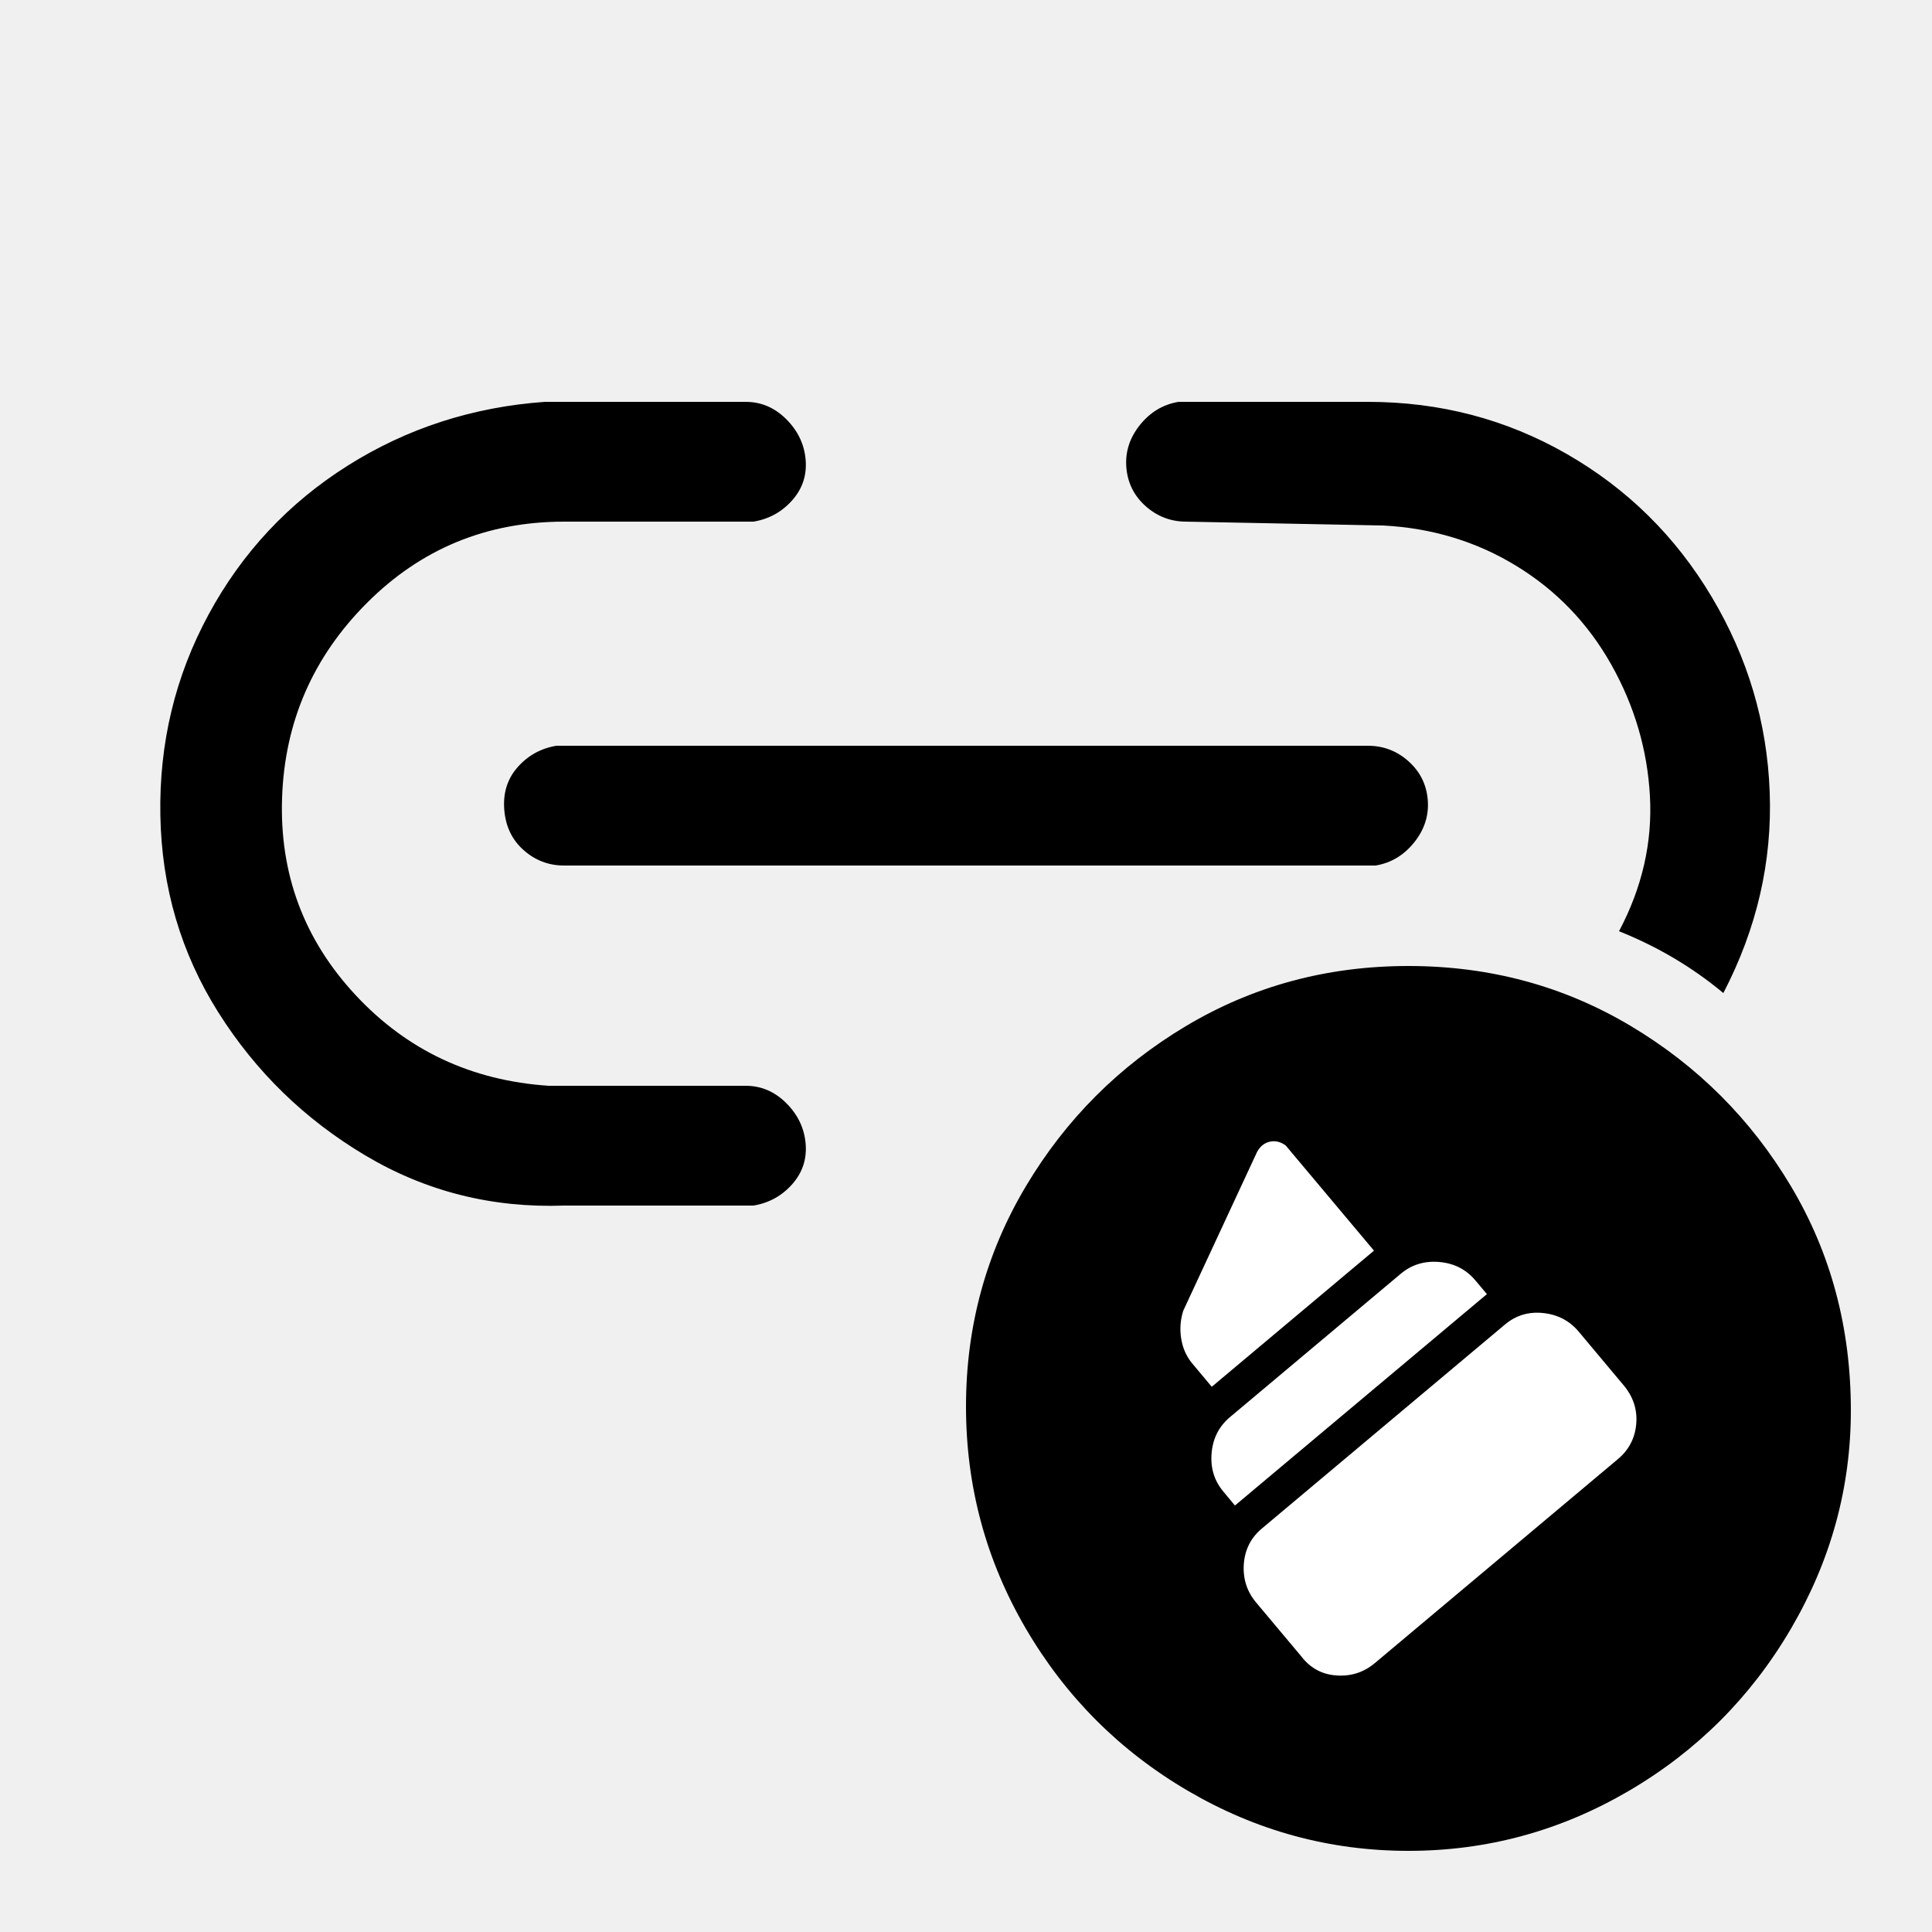
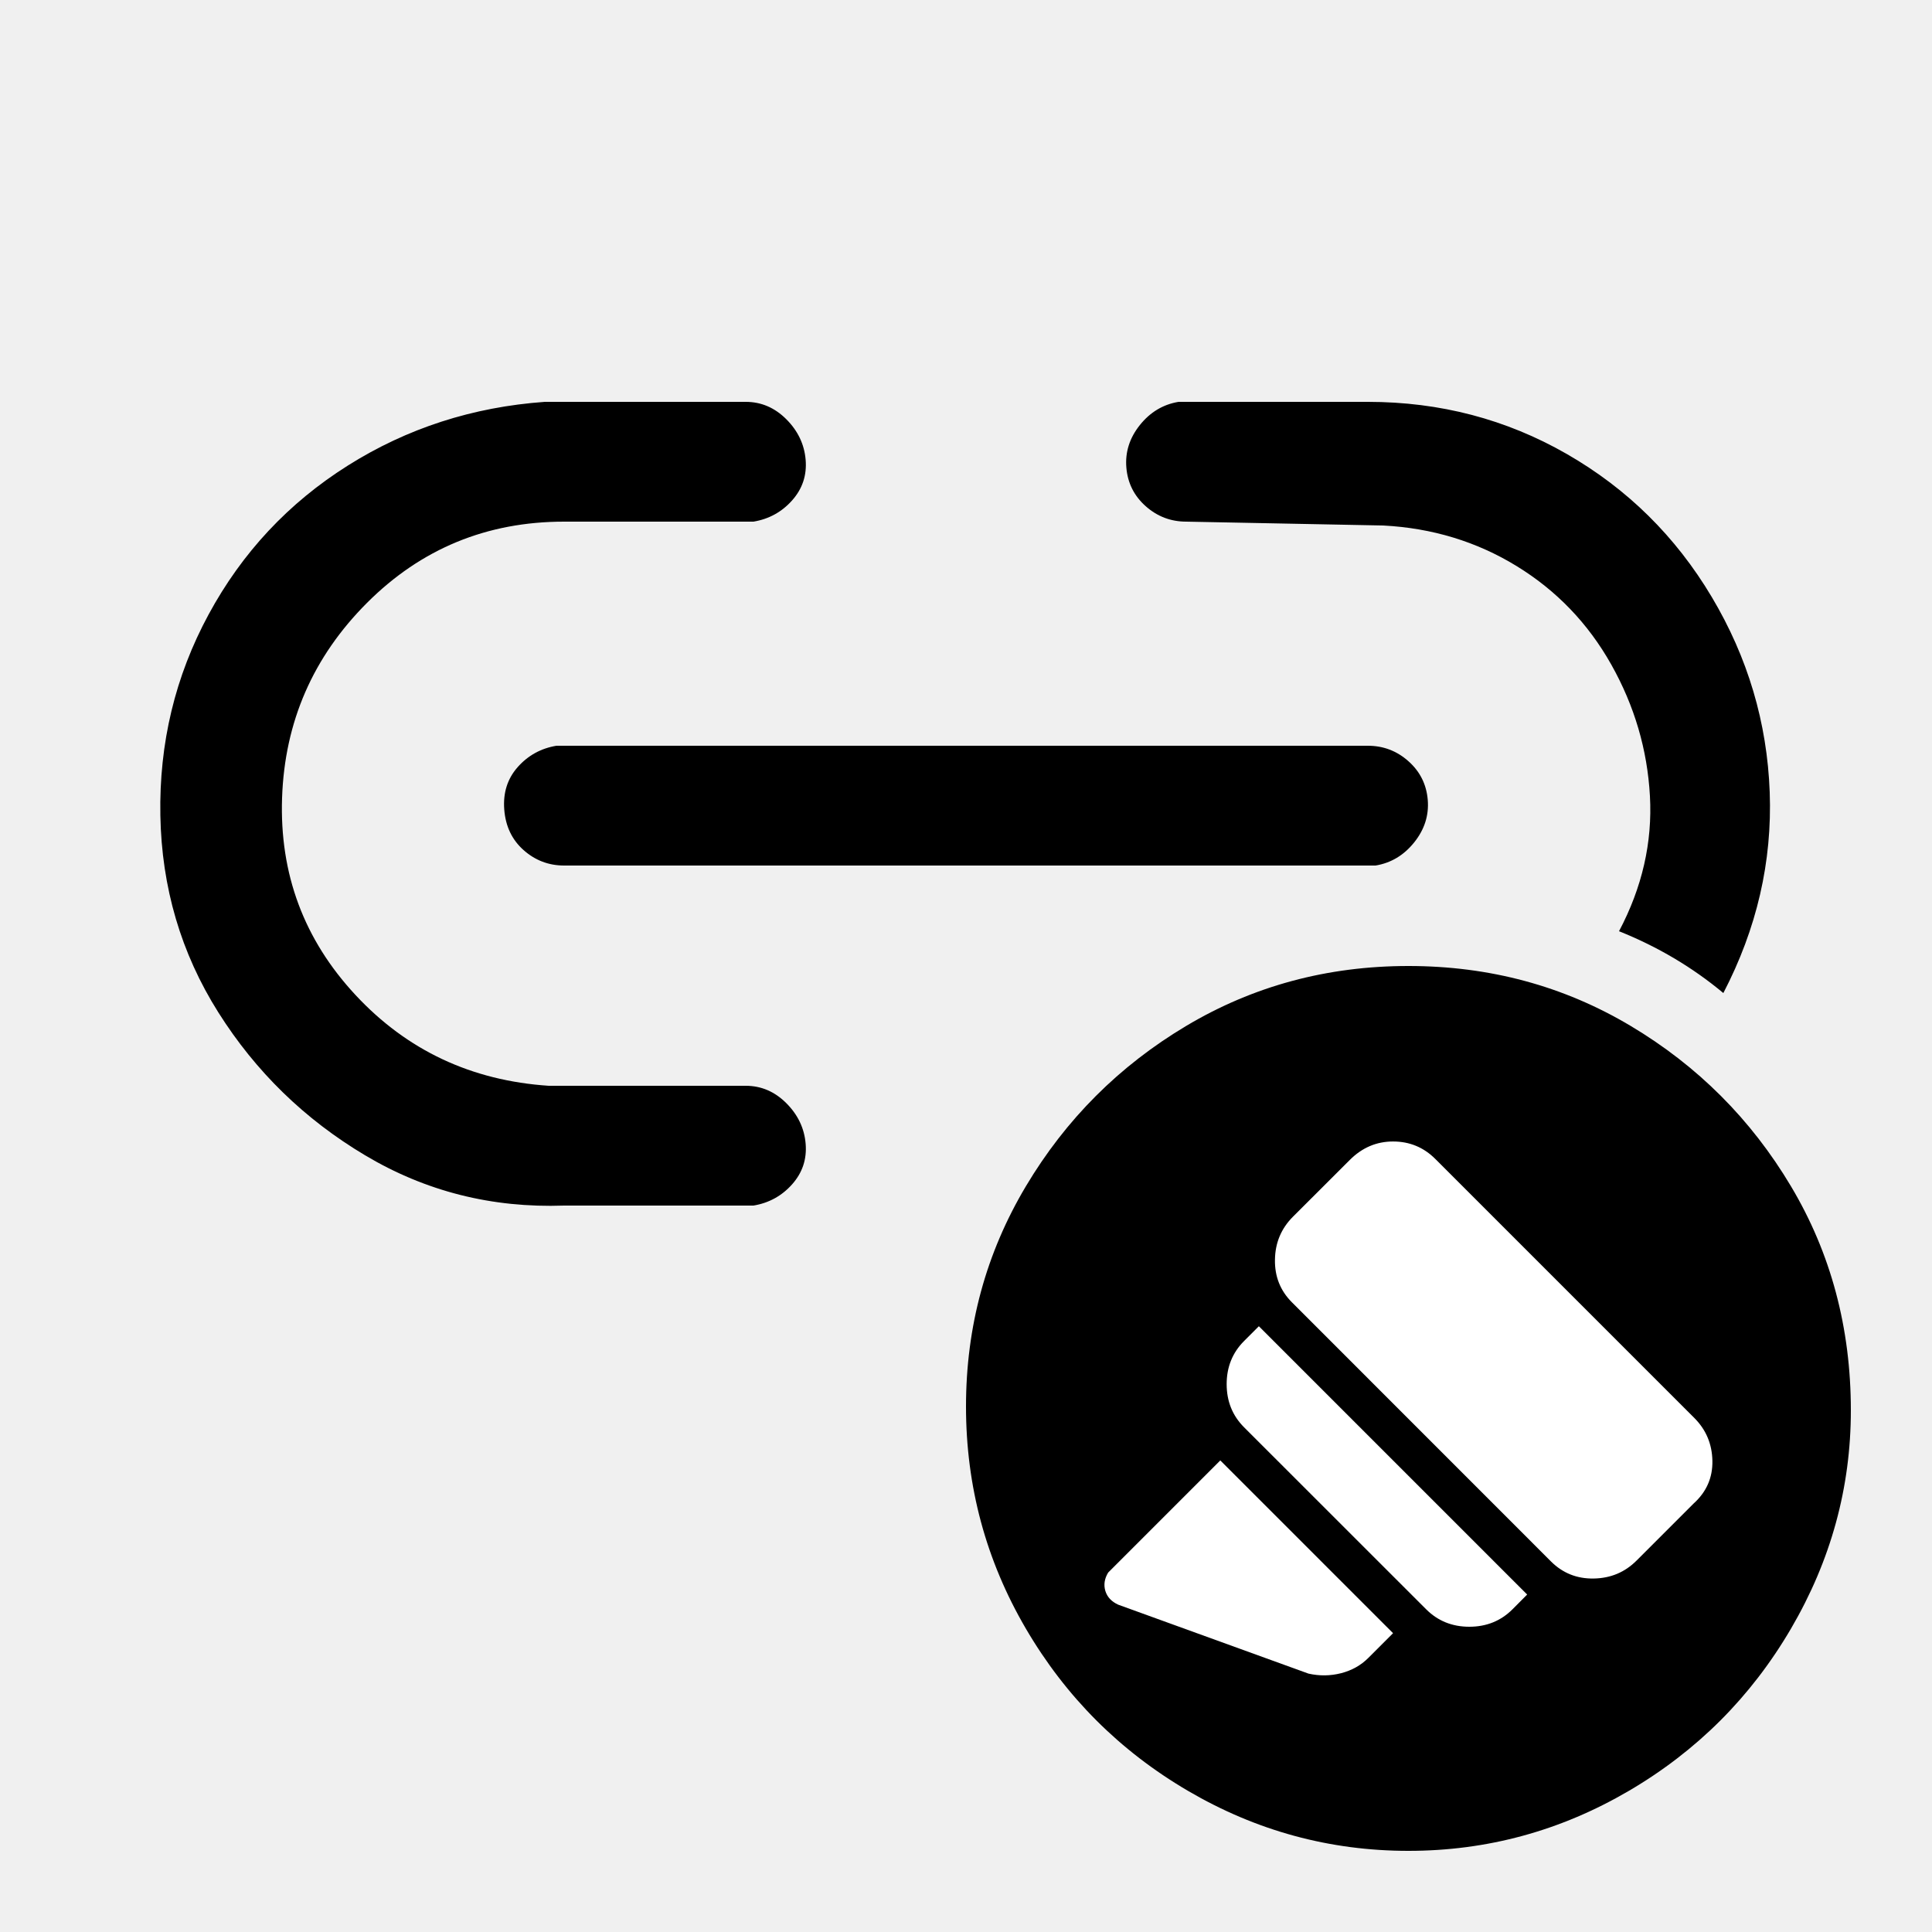
<svg xmlns="http://www.w3.org/2000/svg" width="24" height="24" viewBox="0 0 24 24" data-preserve-overlap="true">
  <path d="M22.992 17.52 C22.992 18.48 22.744 19.384 22.248 20.232 C21.752 21.08 21.08 21.752 20.232 22.248 Q18.96 22.992 17.496 22.992 C16.52 22.992 15.608 22.744 14.76 22.248 C13.912 21.752 13.24 21.08 12.744 20.232 Q12 18.96 12 17.472 Q12 15.984 12.744 14.736 C13.24 13.904 13.904 13.24 14.736 12.744 Q15.984 12 17.496 12 Q19.008 12 20.256 12.744 C21.088 13.24 21.752 13.904 22.248 14.736 Q22.992 15.984 22.992 17.52 Z        M9.264 4.992 C9.456 4.992 9.624 5.064 9.768 5.208 C9.912 5.352 9.992 5.52 10.008 5.712 C10.024 5.904 9.968 6.072 9.84 6.216 C9.712 6.36 9.552 6.448 9.36 6.48 H7.008 Q5.568 6.48 4.56 7.488 Q3.552 8.496 3.504 9.912 Q3.456 11.328 4.416 12.36 C5.056 13.048 5.856 13.424 6.816 13.488 H9.264 C9.456 13.488 9.624 13.56 9.768 13.704 C9.912 13.848 9.992 14.016 10.008 14.208 C10.024 14.4 9.968 14.568 9.84 14.712 C9.712 14.856 9.552 14.944 9.36 14.976 H7.008 C6.112 15.008 5.288 14.8 4.536 14.352 Q3.408 13.68 2.712 12.576 C2.248 11.84 2.008 11.024 1.992 10.128 Q1.968 8.784 2.592 7.632 C3.008 6.864 3.584 6.248 4.32 5.784 Q5.424 5.088 6.768 4.992 Z        M16.992 4.992 Q18.336 4.992 19.464 5.64 C20.216 6.072 20.816 6.664 21.264 7.416 C21.712 8.168 21.952 8.976 21.984 9.84 Q22.032 11.136 21.408 12.336 C21.024 12.016 20.592 11.76 20.112 11.568 C20.4 11.024 20.528 10.464 20.496 9.888 C20.464 9.312 20.304 8.768 20.016 8.256 C19.728 7.744 19.336 7.336 18.84 7.032 C18.344 6.728 17.792 6.56 17.184 6.528 L14.736 6.48 C14.544 6.48 14.376 6.416 14.232 6.288 Q14.016 6.096 13.992 5.808 C13.976 5.616 14.032 5.44 14.16 5.28 C14.288 5.12 14.448 5.024 14.64 4.992 Z        M16.992 9.264 C17.184 9.264 17.352 9.328 17.496 9.456 Q17.712 9.648 17.736 9.936 C17.752 10.128 17.696 10.304 17.568 10.464 C17.44 10.624 17.28 10.72 17.088 10.752 H7.008 C6.816 10.752 6.648 10.688 6.504 10.56 C6.36 10.432 6.28 10.264 6.264 10.056 C6.248 9.848 6.304 9.672 6.432 9.528 C6.56 9.384 6.72 9.296 6.912 9.264 Z" />
-   <path fill="white" d="M20.099 18.125 L17.077 20.661 Q16.873 20.832 16.602 20.813 C16.421 20.801 16.274 20.72 16.161 20.571 L15.604 19.907 C15.49 19.771 15.439 19.613 15.451 19.431 C15.464 19.251 15.538 19.103 15.674 18.989 L18.696 16.453 C18.832 16.339 18.99 16.292 19.17 16.311 C19.351 16.33 19.498 16.407 19.612 16.543 L20.169 17.208 C20.289 17.351 20.341 17.511 20.326 17.688 Q20.303 17.954 20.099 18.125 Z        M17.068 15.536 L15.053 17.227 L14.811 16.938 Q14.703 16.809 14.674 16.633 C14.654 16.515 14.662 16.398 14.699 16.282 L15.617 14.307 C15.656 14.238 15.709 14.196 15.777 14.182 C15.844 14.168 15.909 14.184 15.971 14.229 Z        M18.327 15.905 L18.471 16.076 L15.341 18.702 L15.198 18.53 C15.084 18.395 15.035 18.235 15.051 18.051 Q15.075 17.775 15.279 17.604 L17.401 15.823 Q17.604 15.653 17.88 15.677 Q18.156 15.701 18.327 15.905 Z" />
+   <path fill="white" d="M17.83 14.397 L21.049 17.616 Q21.266 17.834 21.272 18.147 C21.276 18.357 21.198 18.534 21.038 18.678 L20.33 19.386 C20.185 19.531 20.009 19.605 19.799 19.609 C19.59 19.613 19.413 19.542 19.268 19.398 L16.049 16.178 Q15.832 15.961 15.838 15.647 C15.841 15.438 15.916 15.261 16.06 15.116 L16.768 14.409 Q16.997 14.18 17.305 14.18 Q17.613 14.18 17.83 14.397 Z        M15.159 18.142 L17.305 20.288 L16.997 20.596 Q16.86 20.733 16.66 20.785 C16.526 20.819 16.391 20.821 16.254 20.79 L13.891 19.934 Q13.766 19.877 13.731 19.763 Q13.697 19.649 13.766 19.535 Z        M15.455 16.658 L15.638 16.475 L18.971 19.808 L18.789 19.991 Q18.572 20.208 18.252 20.208 Q17.933 20.208 17.716 19.991 L15.455 17.731 Q15.238 17.514 15.238 17.194 Q15.238 16.875 15.455 16.658 Z" />
</svg>
